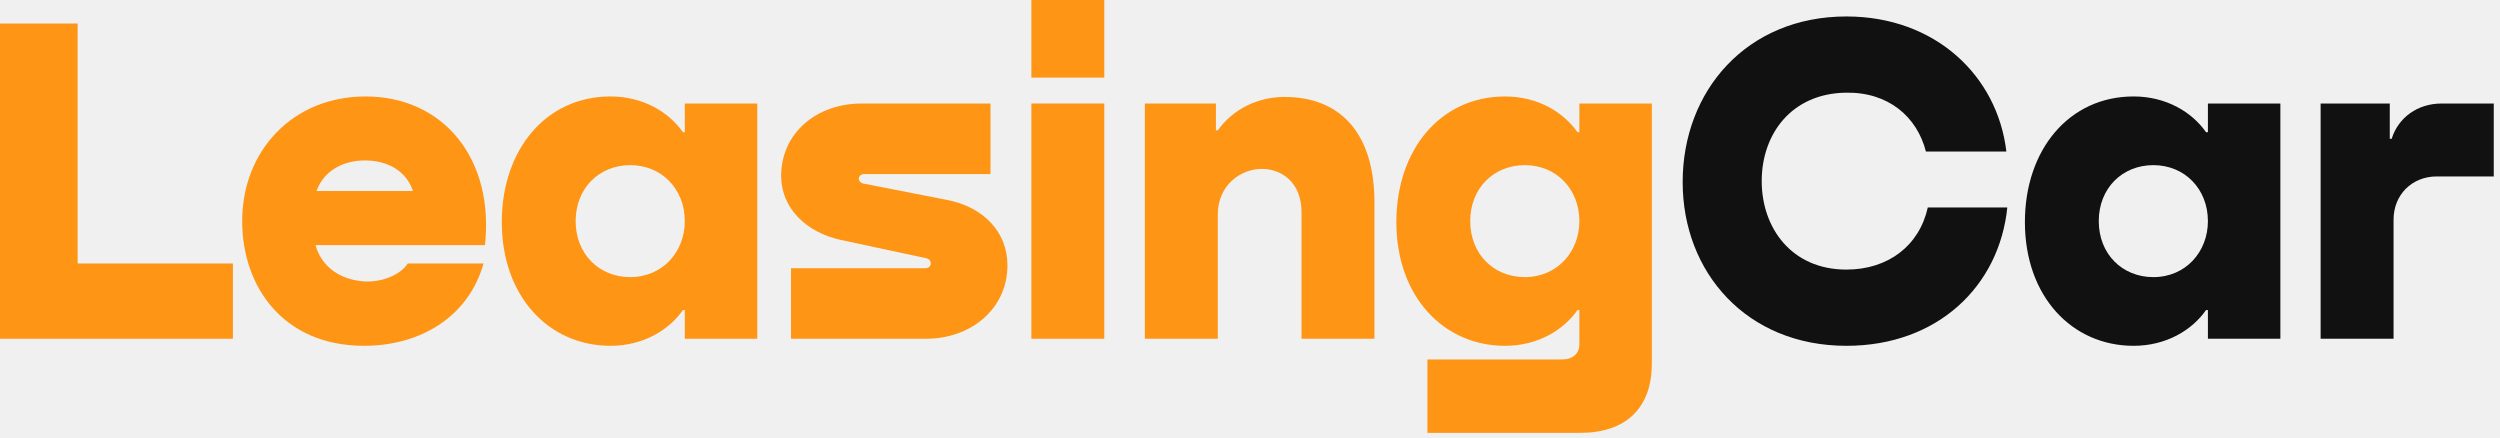
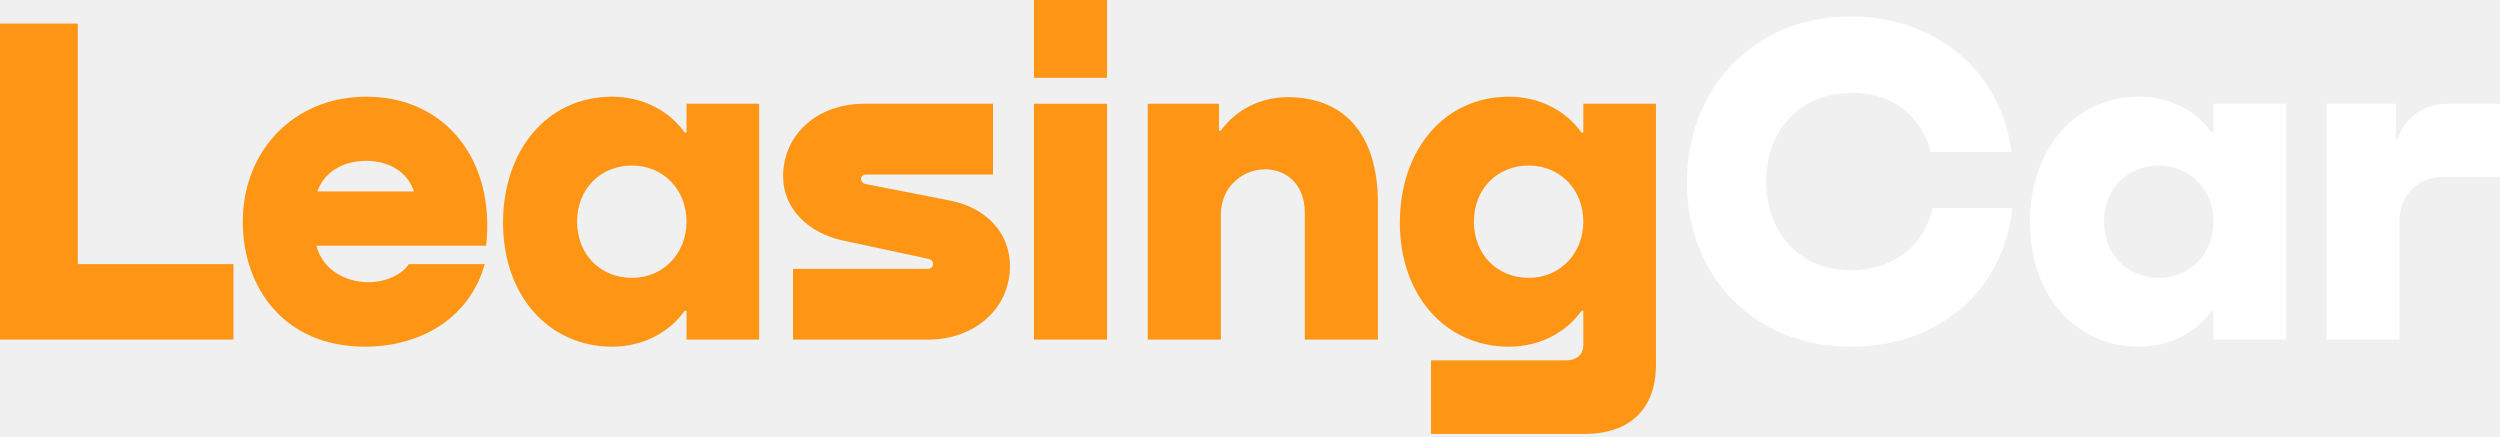
- <svg xmlns="http://www.w3.org/2000/svg" width="200" height="35" viewBox="0 0 200 35" fill="none">
-   <path d="M0 27.1H18.631V21.078H6.21V1.882H0V27.1Z" fill="#FF9514" />
-   <path d="M29.236 7.716C23.439 7.716 19.374 12.044 19.374 17.69C19.374 22.96 22.686 27.665 29.123 27.665C33.602 27.665 37.478 25.369 38.683 21.078H32.623C32.021 22.019 30.478 22.621 29.047 22.508C26.864 22.32 25.622 21.04 25.246 19.61H38.796C39.549 12.76 35.521 7.716 29.236 7.716ZM29.198 12.835C31.042 12.835 32.51 13.701 33.037 15.281H25.321C25.848 13.776 27.316 12.835 29.198 12.835Z" fill="#FF9514" />
-   <path d="M54.784 10.577H54.634C53.505 8.958 51.434 7.716 48.837 7.716C43.681 7.716 40.143 11.969 40.143 17.766C40.143 23.713 43.907 27.665 48.837 27.665C51.434 27.665 53.505 26.423 54.634 24.804H54.784V27.1H60.581V8.281H54.784V10.577ZM50.418 22.169C47.934 22.169 46.052 20.325 46.052 17.69C46.052 15.056 47.934 13.211 50.418 13.211C52.94 13.211 54.784 15.131 54.784 17.69C54.784 20.137 53.015 22.169 50.418 22.169Z" fill="#FF9514" />
-   <path d="M68.928 8.281C65.315 8.281 62.492 10.652 62.492 14.077C62.492 16.637 64.487 18.594 67.272 19.196L74.122 20.664C74.386 20.739 74.461 20.927 74.461 21.078C74.461 21.266 74.31 21.454 74.047 21.454H63.282V27.1H74.085C77.698 27.1 80.596 24.691 80.596 21.228C80.596 18.556 78.677 16.561 75.778 15.997L69.041 14.679C68.853 14.642 68.702 14.453 68.702 14.303C68.702 14.115 68.853 13.927 69.116 13.927H79.241V8.281H68.928Z" fill="#FF9514" />
-   <path d="M82.51 0V6.21H88.344V0H82.51ZM82.51 8.281V27.1H88.344V8.281H82.51Z" fill="#FF9514" />
-   <path d="M102.767 7.754C100.66 7.754 98.665 8.695 97.423 10.426H97.272V8.281H91.588V27.1H97.423V17.163C97.423 14.83 99.229 13.512 100.961 13.512C102.504 13.512 104.122 14.566 104.122 16.975V27.1H109.956V16.185C109.956 10.69 107.246 7.754 102.767 7.754Z" fill="#FF9514" />
-   <path d="M126.35 10.577H126.199C125.07 8.958 123 7.716 120.403 7.716C115.246 7.716 111.708 11.969 111.708 17.766C111.708 23.713 115.472 27.665 120.403 27.665C123 27.665 125.07 26.423 126.199 24.804H126.35V27.552C126.35 28.305 125.785 28.756 124.995 28.756H114.193V34.628H126.425C130.039 34.628 132.146 32.671 132.146 29.095V8.281H126.35V10.577ZM121.984 22.169C119.5 22.169 117.618 20.325 117.618 17.69C117.618 15.056 119.5 13.211 121.984 13.211C124.506 13.211 126.35 15.131 126.35 17.69C126.35 20.137 124.581 22.169 121.984 22.169Z" fill="#FF9514" />
-   <path d="M154.223 16.599C153.546 19.648 151.062 21.567 147.712 21.567C143.308 21.567 140.937 18.217 140.937 14.491C140.937 10.69 143.346 7.49 147.636 7.415C151.062 7.34 153.358 9.335 154.073 12.12H160.509C159.794 6.06 154.825 1.317 147.712 1.317C139.732 1.317 134.613 7.264 134.613 14.566C134.613 21.793 139.732 27.665 147.712 27.665C155.014 27.665 159.944 22.885 160.584 16.599H154.223Z" fill="#111111" />
-   <path d="M176.633 10.577H176.483C175.354 8.958 173.284 7.716 170.687 7.716C165.53 7.716 161.992 11.969 161.992 17.766C161.992 23.713 165.756 27.665 170.687 27.665C173.284 27.665 175.354 26.423 176.483 24.804H176.633V27.1H182.43V8.281H176.633V10.577ZM172.267 22.169C169.783 22.169 167.901 20.325 167.901 17.69C167.901 15.056 169.783 13.211 172.267 13.211C174.789 13.211 176.633 15.131 176.633 17.69C176.633 20.137 174.864 22.169 172.267 22.169Z" fill="#111111" />
-   <path d="M195.323 8.281C193.403 8.281 191.86 9.41 191.333 11.104H191.182V8.281H185.65V27.1H191.484V17.578C191.484 15.583 192.951 14.115 194.946 14.115H199.501V8.281H195.323Z" fill="#111111" />
+ <svg xmlns="http://www.w3.org/2000/svg" width="166" height="29" viewBox="0 0 166 29" fill="none">
+   <path d="M0 22.549H15.503V17.538H5.168V1.566H0V22.549Z" fill="#FF9514" />
+   <path d="M24.326 6.42C19.503 6.42 16.121 10.022 16.121 14.72C16.121 19.104 18.877 23.019 24.232 23.019C27.959 23.019 31.185 21.109 32.187 17.538H27.145C26.644 18.321 25.36 18.823 24.17 18.729C22.353 18.572 21.32 17.507 21.006 16.317H32.281C32.908 10.617 29.556 6.42 24.326 6.42ZM24.295 10.68C25.83 10.68 27.051 11.4 27.489 12.715H21.069C21.508 11.463 22.729 10.68 24.295 10.68Z" fill="#FF9514" />
+   <path d="M45.585 8.801H45.459C44.52 7.454 42.797 6.42 40.636 6.42C36.346 6.42 33.402 9.959 33.402 14.782C33.402 19.731 36.534 23.019 40.636 23.019C42.797 23.019 44.52 21.986 45.459 20.639H45.585V22.549H50.408V6.89H45.585V8.801ZM41.952 18.447C39.885 18.447 38.319 16.912 38.319 14.72C38.319 12.527 39.885 10.993 41.952 10.993C44.05 10.993 45.585 12.59 45.585 14.72C45.585 16.756 44.113 18.447 41.952 18.447Z" fill="#FF9514" />
+   <path d="M57.353 6.89C54.347 6.89 51.998 8.863 51.998 11.713C51.998 13.843 53.658 15.471 55.975 15.973L61.675 17.194C61.895 17.257 61.957 17.413 61.957 17.538C61.957 17.695 61.832 17.852 61.613 17.852H52.656V22.549H61.644C64.651 22.549 67.062 20.545 67.062 17.664C67.062 15.44 65.465 13.78 63.053 13.31L57.447 12.214C57.291 12.183 57.166 12.026 57.166 11.901C57.166 11.745 57.291 11.588 57.51 11.588H65.935V6.89H57.353Z" fill="#FF9514" />
+   <path d="M68.654 0V5.168H73.509V0H68.654ZM68.654 6.89V22.549H73.509V6.89H68.654Z" fill="#FF9514" />
+   <path d="M85.51 6.452C83.757 6.452 82.097 7.235 81.063 8.675H80.938V6.89H76.209V22.549H81.063V14.281C81.063 12.339 82.567 11.243 84.007 11.243C85.291 11.243 86.638 12.12 86.638 14.125V22.549H91.492V13.467C91.492 8.895 89.237 6.452 85.51 6.452Z" fill="#FF9514" />
+   <path d="M105.133 8.801H105.008C104.068 7.454 102.346 6.42 100.185 6.42C95.894 6.42 92.95 9.959 92.95 14.782C92.95 19.731 96.082 23.019 100.185 23.019C102.346 23.019 104.068 21.986 105.008 20.639H105.133V22.925C105.133 23.552 104.663 23.927 104.006 23.927H95.017V28.813H105.196C108.202 28.813 109.956 27.185 109.956 24.209V6.89H105.133V8.801ZM101.5 18.447C99.433 18.447 97.867 16.912 97.867 14.72C97.867 12.527 99.433 10.993 101.5 10.993C103.598 10.993 105.133 12.59 105.133 14.72C105.133 16.756 103.661 18.447 101.5 18.447Z" fill="#FF9514" />
+   <path d="M128.326 13.812C127.762 16.348 125.695 17.946 122.907 17.946C119.243 17.946 117.27 15.158 117.27 12.058C117.27 8.895 119.274 6.232 122.845 6.17C125.695 6.107 127.605 7.767 128.2 10.085H133.556C132.961 5.042 128.827 1.096 122.907 1.096C116.268 1.096 112.009 6.045 112.009 12.12C112.009 18.134 116.268 23.019 122.907 23.019C128.983 23.019 133.086 19.042 133.618 13.812H128.326Z" fill="white" />
+   <path d="M146.973 8.801H146.847C145.908 7.454 144.185 6.42 142.024 6.42C137.734 6.42 134.79 9.959 134.79 14.782C134.79 19.731 137.922 23.019 142.024 23.019C144.185 23.019 145.908 21.986 146.847 20.639H146.973V22.549H151.796V6.89H146.973V8.801ZM143.34 18.447C141.273 18.447 139.707 16.912 139.707 14.72C139.707 12.527 141.273 10.993 143.34 10.993C145.438 10.993 146.973 12.59 146.973 14.72C146.973 16.756 145.501 18.447 143.34 18.447Z" fill="white" />
+   <path d="M162.524 6.89C160.926 6.89 159.642 7.83 159.204 9.239H159.079V6.89H154.475V22.549H159.329V14.626C159.329 12.966 160.55 11.745 162.21 11.745H166V6.89H162.524Z" fill="white" />
</svg>
